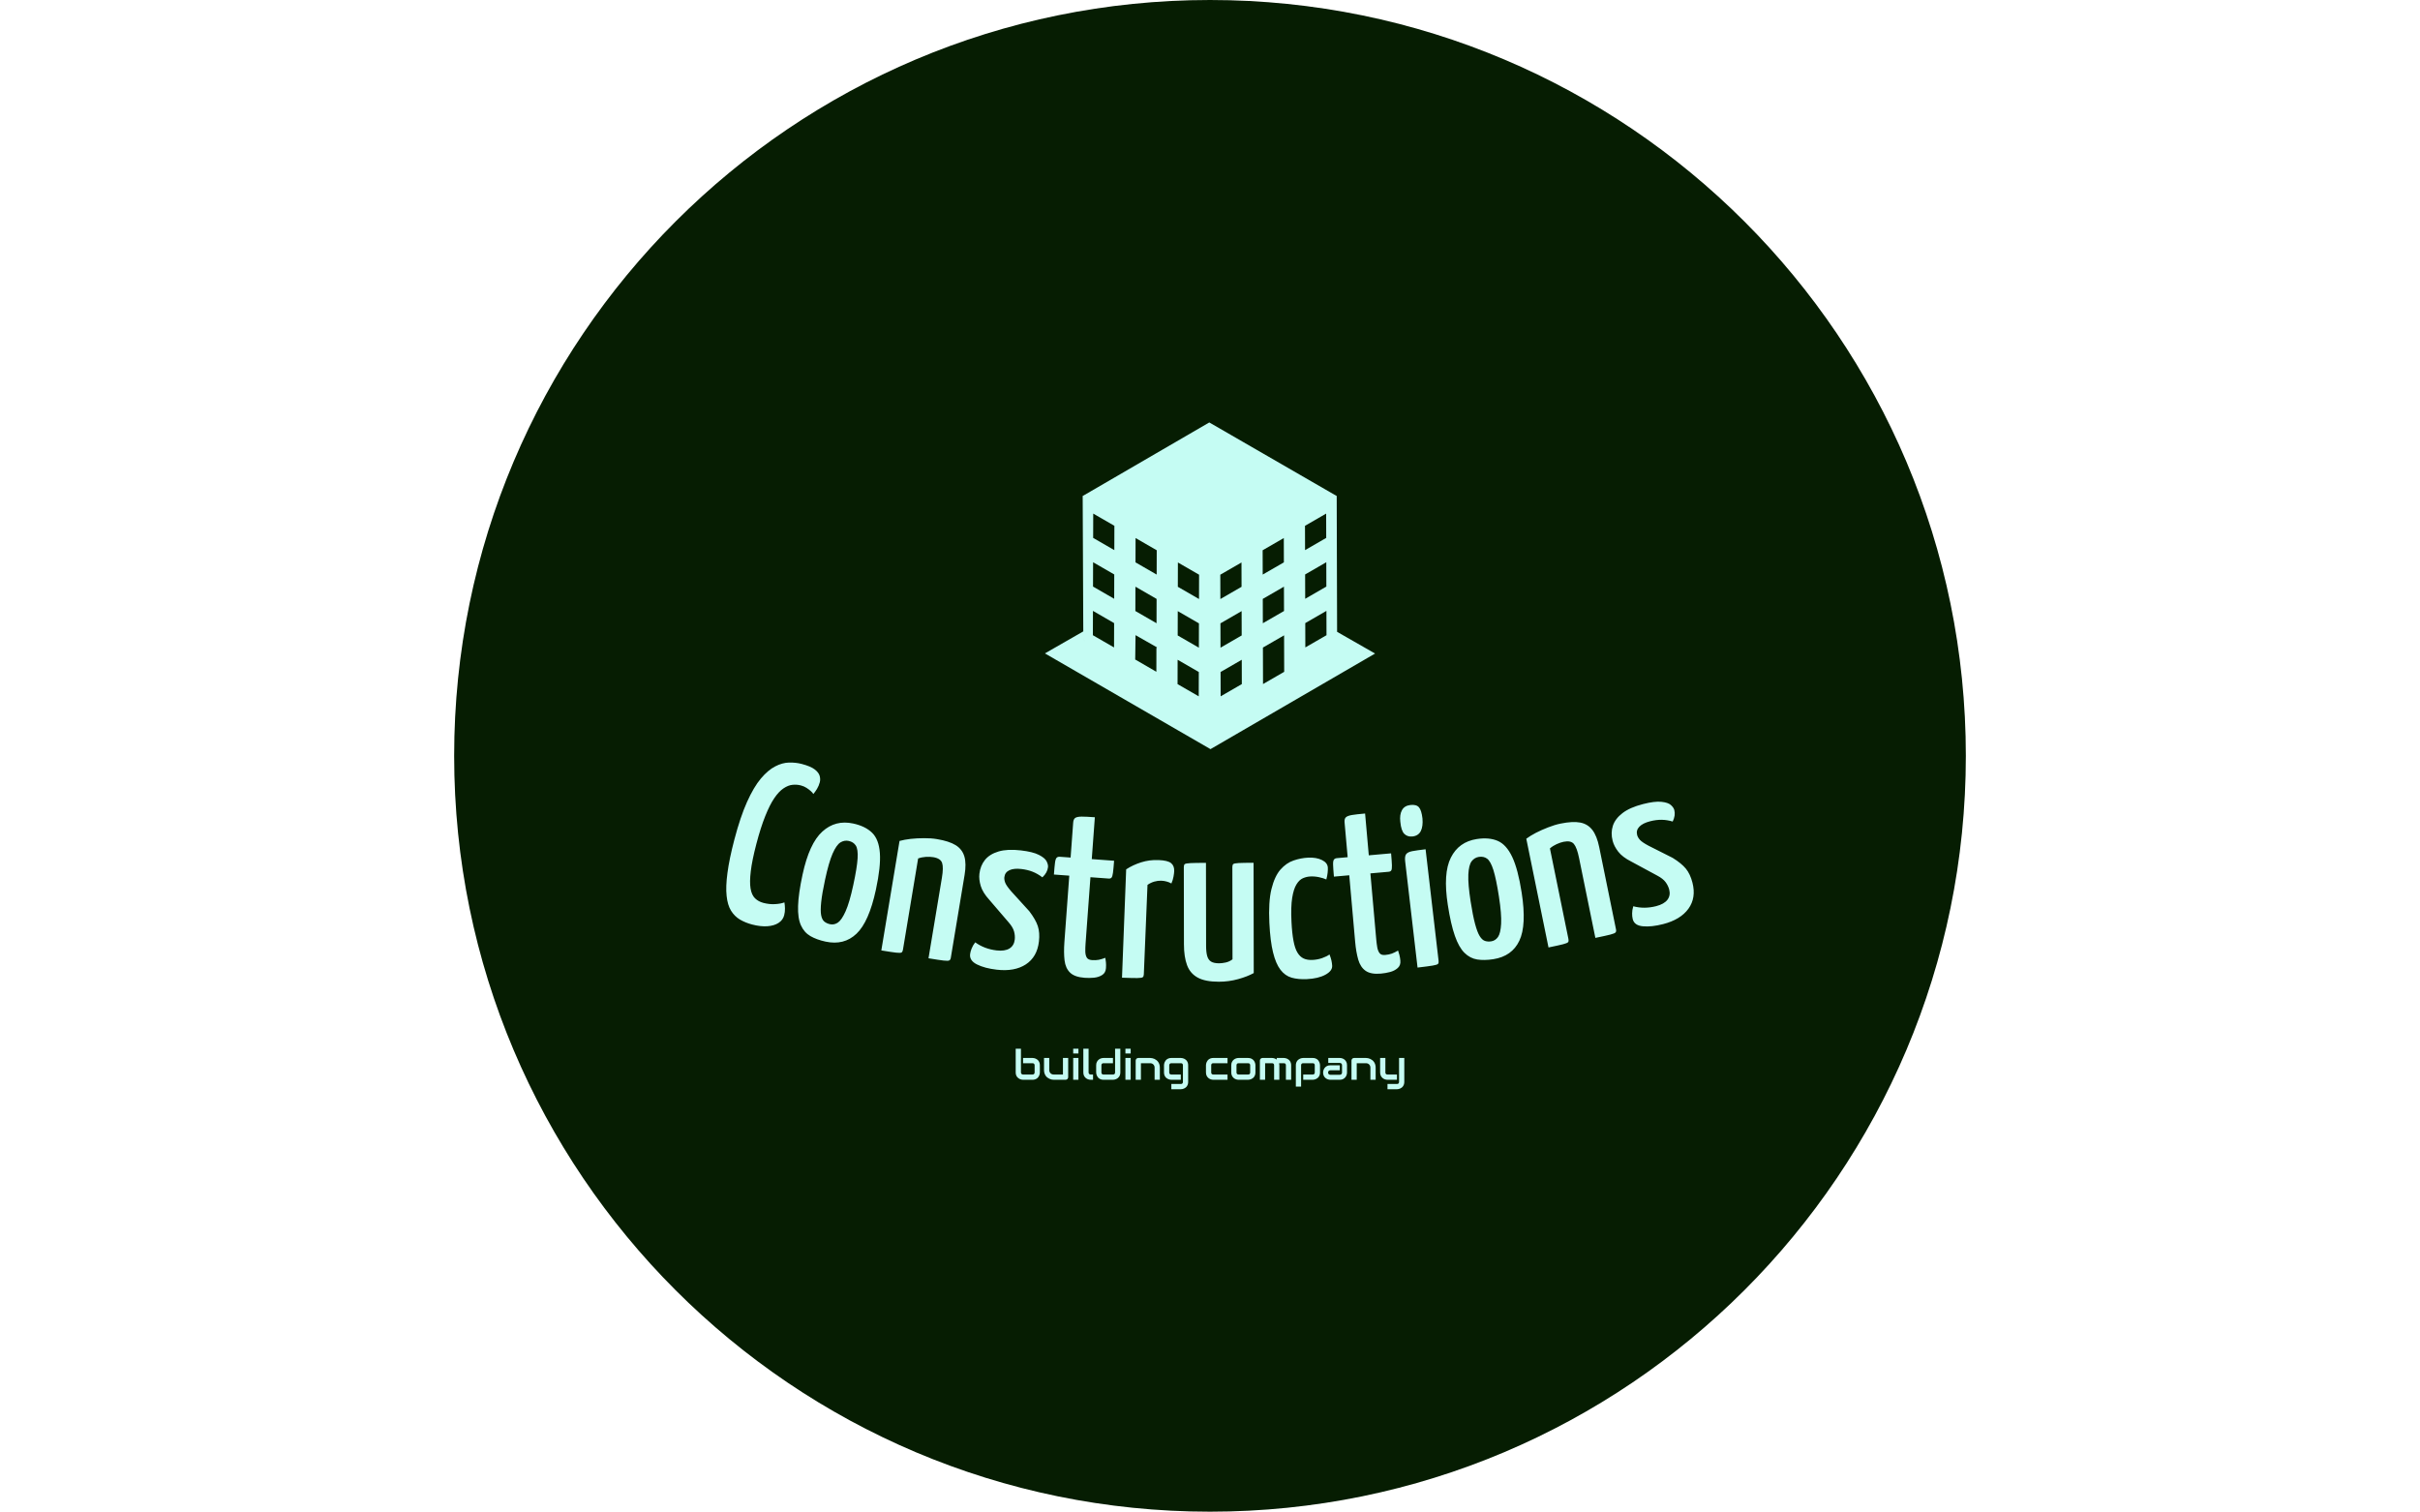
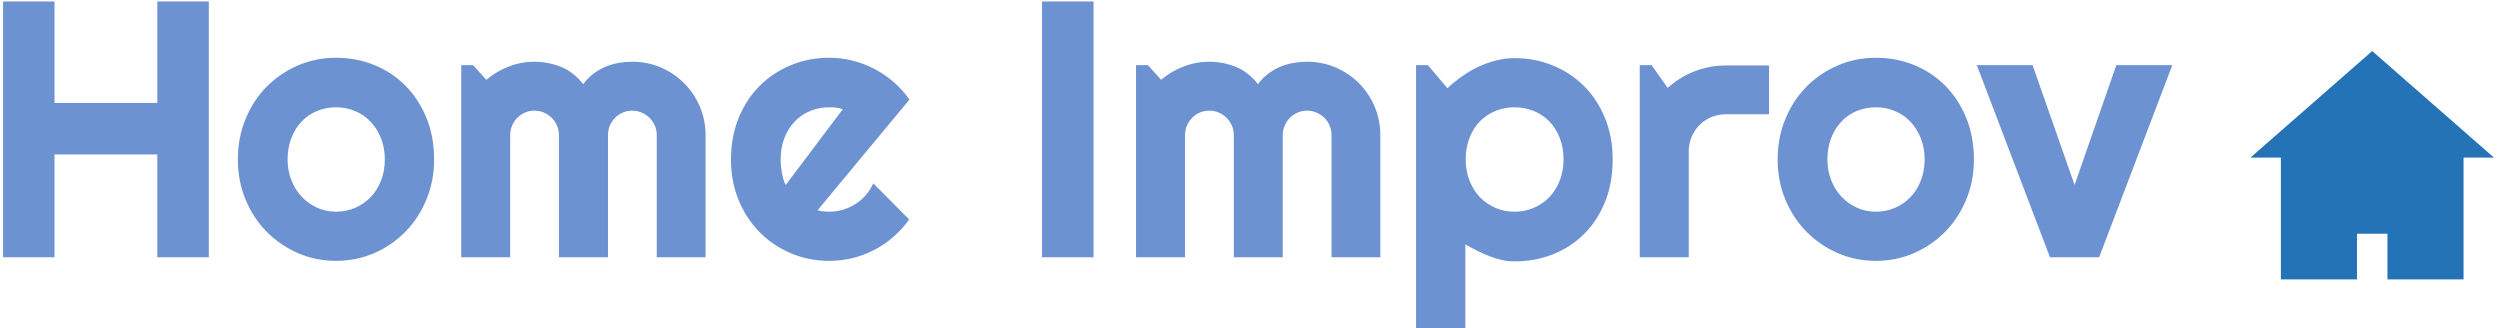
- <svg xmlns="http://www.w3.org/2000/svg" version="1.1" width="1500" height="937" viewBox="0 0 1500 937">
-   <g transform="matrix(1,0,0,1,0,0)">
-     <svg viewBox="0 0 512 320" data-background-color="#94f9b6" preserveAspectRatio="xMidYMid meet" height="937" width="1500">
-       <g id="tight-bounds" transform="matrix(1,0,0,1,0,0)">
-         <svg viewBox="0 0 512 320" height="320" width="512">
+ <svg xmlns="http://www.w3.org/2000/svg" version="1.1" width="2000" height="262" viewBox="0 0 2000 262">
+   <g transform="matrix(1,0,0,1,-1.212121,1.179347)">
+     <svg viewBox="0 0 396 52" data-background-color="#fefee2" preserveAspectRatio="xMidYMid meet" height="262" width="2000">
+       <g id="tight-bounds" transform="matrix(1,0,0,1,0.24,-0.234069)">
+         <svg viewBox="0 0 395.52 52.468" height="52.468" width="395.52">
          <g>
-             <svg />
-           </g>
-           <g>
-             <svg viewBox="0 0 512 320" height="320" width="512">
+             <svg viewBox="0 0 454.147 60.245" height="52.468" width="395.52">
              <g>
-                 <path transform="translate(256,160) scale(160,160)" d="M-1 0c0-0.552 0.448-1 1-1 0.552 0 1 0.448 1 1 0 0.552-0.448 1-1 1-0.552 0-1-0.448-1-1z" fill="#061d02" fill-rule="nonzero" stroke="none" stroke-width="1" stroke-linecap="butt" stroke-linejoin="miter" stroke-miterlimit="10" stroke-dasharray="" stroke-dashoffset="0" font-family="none" font-weight="none" font-size="none" text-anchor="none" style="mix-blend-mode: normal" data-fill-palette-color="tertiary" />
-               </g>
-               <g transform="matrix(1,0,0,1,153.6,89.42599)">
-                 <svg viewBox="0 0 204.8 141.148" height="141.148" width="204.8">
-                   <g>
-                     <svg viewBox="0 0 204.8 141.148" height="141.148" width="204.8">
-                       <g transform="matrix(1,0,0,1,0,71.99254)">
-                         <svg viewBox="0 0 204.8 69.155" height="69.155" width="204.8">
-                           <g id="textblocktransform">
-                             <svg viewBox="0 0 204.8 69.155" height="69.155" width="204.8" id="textblock">
-                               <g>
-                                 <svg viewBox="0 0 204.8 46.399" height="46.399" width="204.8">
-                                   <g transform="matrix(1,0,0,1,0,0)">
-                                     <svg width="204.8" viewBox="0.493 -19.752 207.901 47.102" height="46.399" data-palette-color="#c5fcf3">
-                                       <path d="M6.048 15.055v0c-0.967-0.254-1.842-0.611-2.625-1.071-0.774-0.465-1.41-1.101-1.908-1.907-0.494-0.798-0.809-1.856-0.946-3.174-0.145-1.313-0.085-2.962 0.181-4.946 0.261-1.992 0.755-4.375 1.483-7.148v0c0.858-3.269 1.765-5.967 2.723-8.094 0.959-2.133 1.951-3.81 2.974-5.03 1.028-1.212 2.052-2.081 3.072-2.605 1.022-0.531 2.018-0.808 2.988-0.829 0.97-0.021 1.875 0.078 2.713 0.298v0c1.296 0.34 2.23 0.733 2.802 1.18 0.574 0.44 0.927 0.905 1.061 1.395 0.129 0.482 0.138 0.932 0.028 1.351v0c-0.135 0.516-0.337 0.997-0.606 1.443-0.275 0.445-0.537 0.81-0.784 1.097v0c-0.117-0.21-0.302-0.424-0.556-0.642-0.251-0.224-0.553-0.452-0.906-0.682-0.353-0.23-0.755-0.405-1.207-0.523v0c-0.587-0.154-1.189-0.198-1.805-0.133-0.622 0.057-1.267 0.312-1.937 0.764-0.668 0.445-1.327 1.144-1.977 2.097-0.65 0.953-1.296 2.234-1.939 3.843-0.649 1.608-1.287 3.605-1.913 5.991v0c-0.619 2.36-1.019 4.319-1.201 5.878-0.188 1.557-0.203 2.797-0.045 3.72 0.157 0.924 0.474 1.62 0.95 2.09 0.483 0.471 1.079 0.8 1.789 0.986v0c0.877 0.23 1.718 0.32 2.524 0.269 0.804-0.044 1.474-0.168 2.01-0.372v0c0.068 0.397 0.108 0.838 0.118 1.323 0.011 0.485-0.048 0.97-0.174 1.454v0c-0.179 0.684-0.58 1.226-1.203 1.628-0.624 0.408-1.428 0.649-2.412 0.721-0.989 0.065-2.08-0.06-3.272-0.372zM21.834 18.731v0c-1.271-0.274-2.356-0.668-3.254-1.182-0.897-0.521-1.577-1.291-2.039-2.312-0.467-1.028-0.673-2.416-0.617-4.163 0.049-1.749 0.37-3.995 0.961-6.739v0c0.963-4.471 2.381-7.555 4.254-9.251 1.868-1.705 4.076-2.283 6.623-1.734v0c1.734 0.373 3.088 1.034 4.065 1.98 0.969 0.945 1.527 2.392 1.673 4.34 0.148 1.941-0.137 4.577-0.854 7.907v0c-0.993 4.608-2.381 7.759-4.165 9.455-1.785 1.702-4.001 2.268-6.647 1.699zM22.794 14.989v0c0.587 0.126 1.151 0.009 1.692-0.352 0.535-0.362 1.083-1.165 1.644-2.408 0.562-1.25 1.115-3.132 1.656-5.647v0c0.542-2.516 0.852-4.43 0.931-5.743 0.078-1.313-0.051-2.231-0.389-2.754-0.332-0.515-0.841-0.846-1.525-0.993v0c-0.619-0.133-1.216-0.023-1.79 0.33-0.569 0.362-1.127 1.165-1.675 2.411-0.541 1.247-1.08 3.112-1.615 5.596v0c-0.423 1.962-0.699 3.559-0.828 4.793-0.131 1.24-0.136 2.18-0.014 2.82 0.121 0.64 0.347 1.098 0.676 1.373 0.336 0.277 0.748 0.468 1.237 0.574zM33.813 20.624v0l3.914-23.527c0.681-0.191 1.476-0.339 2.385-0.444 0.915-0.098 1.873-0.148 2.874-0.151 1.002-0.009 1.93 0.058 2.785 0.2v0c1.749 0.291 3.093 0.727 4.03 1.309 0.931 0.581 1.55 1.387 1.858 2.418 0.302 1.03 0.318 2.354 0.049 3.972v0l-2.961 17.795c-0.049 0.296-0.159 0.487-0.328 0.574-0.164 0.094-0.572 0.104-1.222 0.03-0.65-0.074-1.731-0.237-3.244-0.489v0l2.879-17.302c0.246-1.48 0.261-2.542 0.043-3.186-0.216-0.651-0.85-1.064-1.902-1.239v0c-0.46-0.077-0.991-0.097-1.591-0.062-0.594 0.036-1.147 0.15-1.659 0.342v0l-3.264 19.62c-0.049 0.296-0.149 0.489-0.299 0.579-0.151 0.096-0.542 0.109-1.172 0.038-0.63-0.071-1.688-0.23-3.175-0.477zM58.617 24.763v0c-1.728-0.2-3.141-0.575-4.239-1.125-1.098-0.543-1.594-1.278-1.486-2.205v0c0.043-0.371 0.15-0.771 0.32-1.202 0.165-0.437 0.425-0.887 0.78-1.349v0c0.656 0.479 1.37 0.863 2.142 1.154 0.772 0.291 1.588 0.486 2.449 0.585v0c1.166 0.135 2.084-0.001 2.755-0.406 0.665-0.413 1.048-1.05 1.147-1.911v0c0.066-0.57 0.016-1.156-0.149-1.758-0.164-0.61-0.558-1.269-1.181-1.979v0l-4.133-4.817c-0.952-1.05-1.568-2.047-1.849-2.992-0.281-0.938-0.375-1.805-0.283-2.6v0c0.135-1.166 0.535-2.163 1.202-2.992 0.673-0.828 1.645-1.43 2.917-1.807 1.265-0.377 2.861-0.454 4.788-0.231v0c1.728 0.2 3.02 0.521 3.875 0.962 0.856 0.435 1.407 0.891 1.654 1.369 0.246 0.485 0.348 0.909 0.306 1.273v0c-0.092 0.795-0.495 1.523-1.21 2.186v0c-0.678-0.521-1.38-0.925-2.105-1.21-0.725-0.285-1.535-0.48-2.429-0.583v0c-1.06-0.123-1.908-0.036-2.546 0.259-0.646 0.301-1.009 0.799-1.089 1.495v0c-0.042 0.364 0.022 0.768 0.192 1.21 0.171 0.436 0.597 1.046 1.278 1.829v0l3.894 4.286c0.903 1.185 1.512 2.249 1.825 3.191 0.307 0.942 0.388 2.045 0.241 3.309v0c-0.257 2.219-1.195 3.858-2.814 4.92-1.619 1.054-3.703 1.434-6.252 1.139zM77.513 26.507v0c-1.436-0.106-2.482-0.476-3.137-1.113-0.656-0.63-1.052-1.511-1.189-2.644-0.131-1.133-0.142-2.43-0.035-3.893v0l1.051-14.301-3.301-0.243c0.086-1.164 0.165-2.02 0.239-2.569 0.073-0.543 0.193-0.892 0.358-1.047 0.158-0.155 0.387-0.222 0.686-0.2v0l2.304 0.169 0.551-7.5c0.037-0.499 0.185-0.839 0.446-1.02 0.267-0.181 0.729-0.274 1.384-0.279 0.648 0.001 1.591 0.047 2.828 0.138v0l-0.661 8.995 4.797 0.353c-0.086 1.164-0.165 2.02-0.239 2.569-0.073 0.543-0.176 0.893-0.308 1.05-0.125 0.158-0.337 0.226-0.637 0.204v0l-3.899-0.286-1.047 14.251c-0.044 0.598-0.062 1.165-0.055 1.701 0.014 0.536 0.116 0.971 0.305 1.306 0.196 0.329 0.561 0.512 1.093 0.551v0c0.565 0.042 1.061 0.021 1.488-0.061 0.428-0.089 0.899-0.231 1.415-0.427v0c0.047 0.271 0.09 0.592 0.13 0.962 0.04 0.371 0.042 0.792 0.007 1.264v0c-0.049 0.665-0.319 1.153-0.809 1.464-0.491 0.318-1.077 0.512-1.758 0.583-0.673 0.064-1.342 0.072-2.007 0.023zM85.533 26.482v0l0.896-23.283c0.965-0.63 2.038-1.133 3.22-1.508 1.189-0.375 2.432-0.537 3.731-0.487v0c1.332 0.051 2.235 0.273 2.707 0.665 0.472 0.385 0.694 0.961 0.664 1.727v0c-0.01 0.266-0.058 0.648-0.144 1.145-0.086 0.497-0.238 0.995-0.458 1.494v0c-0.333-0.186-0.681-0.326-1.044-0.421-0.363-0.101-0.744-0.159-1.145-0.174v0c-0.466-0.018-0.962 0.046-1.488 0.193-0.52 0.153-1.006 0.388-1.458 0.704v0l-0.79 19.224c-0.012 0.3-0.086 0.504-0.223 0.612-0.138 0.115-0.531 0.176-1.178 0.185-0.654 0.008-1.751-0.017-3.29-0.076zM106.376 27.35v0c-1.973 0.003-3.5-0.294-4.581-0.893-1.088-0.598-1.849-1.49-2.285-2.676-0.442-1.186-0.664-2.682-0.667-4.489v0l-0.026-16.58c0-0.3 0.066-0.51 0.199-0.631 0.14-0.114 0.543-0.188 1.21-0.222 0.667-0.034 1.783-0.053 3.35-0.055v0l0.028 17.83c0.001 0.907 0.079 1.633 0.233 2.18 0.154 0.553 0.432 0.956 0.832 1.208 0.4 0.246 0.984 0.368 1.751 0.368v0c0.4-0.001 0.867-0.058 1.4-0.173 0.54-0.121 1.026-0.348 1.459-0.682v0l-0.032-19.84c0-0.3 0.066-0.51 0.199-0.63 0.133-0.114 0.516-0.187 1.15-0.222 0.633-0.034 1.703-0.053 3.21-0.055v0l0.037 23.7c-0.906 0.501-2.025 0.937-3.358 1.305-1.333 0.369-2.702 0.554-4.109 0.557zM125.269 26.79v0c-1.232 0.06-2.325-0.043-3.279-0.31-0.948-0.274-1.753-0.845-2.416-1.714-0.664-0.875-1.191-2.114-1.583-3.717-0.399-1.602-0.663-3.722-0.792-6.359v0c-0.147-3.003 0.002-5.417 0.447-7.24 0.451-1.831 1.094-3.227 1.928-4.19 0.841-0.956 1.78-1.609 2.818-1.959 1.037-0.358 2.072-0.562 3.103-0.613v0c1.205-0.059 2.208 0.112 3.009 0.514 0.807 0.394 1.227 0.941 1.262 1.64v0c0.015 0.3-0.001 0.667-0.046 1.104-0.045 0.436-0.139 0.911-0.281 1.425v0c-0.41-0.187-0.928-0.348-1.556-0.484-0.621-0.137-1.251-0.189-1.89-0.158v0c-0.533 0.026-1.061 0.152-1.583 0.378-0.523 0.226-0.985 0.669-1.387 1.329-0.409 0.654-0.715 1.62-0.92 2.898-0.204 1.285-0.254 2.993-0.15 5.124v0c0.08 1.638 0.224 3.003 0.431 4.093 0.201 1.098 0.486 1.945 0.855 2.542 0.363 0.603 0.808 1.025 1.333 1.266 0.532 0.241 1.165 0.344 1.898 0.308v0c0.732-0.036 1.43-0.17 2.092-0.403 0.656-0.232 1.177-0.491 1.564-0.777v0c0.191 0.491 0.329 0.928 0.415 1.311 0.085 0.376 0.137 0.751 0.155 1.124v0c0.036 0.732-0.45 1.374-1.458 1.924-1.014 0.55-2.337 0.865-3.968 0.944zM141.17 25.605v0c-1.434 0.127-2.526-0.071-3.275-0.593-0.748-0.516-1.282-1.322-1.6-2.419-0.311-1.097-0.532-2.376-0.661-3.836v0l-1.265-14.284-3.297 0.292c-0.103-1.162-0.162-2.02-0.178-2.575-0.015-0.547 0.046-0.911 0.185-1.09 0.131-0.179 0.346-0.282 0.645-0.308v0l2.301-0.204-0.664-7.491c-0.044-0.498 0.048-0.858 0.276-1.078 0.235-0.222 0.675-0.388 1.321-0.499 0.64-0.104 1.578-0.21 2.813-0.319v0l0.796 8.985 4.791-0.425c0.103 1.162 0.162 2.02 0.178 2.575 0.015 0.547-0.03 0.91-0.135 1.086-0.098 0.176-0.297 0.277-0.595 0.303v0l-3.895 0.345 1.261 14.235c0.053 0.598 0.126 1.16 0.22 1.687 0.1 0.527 0.271 0.94 0.511 1.24 0.247 0.293 0.636 0.416 1.167 0.368v0c0.564-0.05 1.051-0.15 1.459-0.3 0.408-0.157 0.85-0.373 1.328-0.65v0c0.09 0.26 0.184 0.569 0.283 0.929 0.099 0.359 0.169 0.775 0.211 1.246v0c0.059 0.664-0.129 1.189-0.563 1.576-0.434 0.393-0.981 0.679-1.641 0.858-0.654 0.172-1.313 0.287-1.977 0.346zM149.043 24.308v0l-2.663-22.845c-0.081-0.695-0.012-1.2 0.206-1.514 0.219-0.307 0.657-0.526 1.313-0.656 0.657-0.124 1.614-0.259 2.872-0.406v0l2.796 23.988c0.035 0.298-0.008 0.511-0.127 0.639-0.119 0.135-0.497 0.256-1.135 0.364-0.645 0.109-1.732 0.252-3.262 0.43zM147.984-3.869v0c-0.728 0.085-1.32-0.098-1.776-0.548-0.462-0.45-0.752-1.325-0.87-2.627v0c-0.116-0.993 0-1.812 0.348-2.456 0.347-0.651 0.951-1.027 1.812-1.128v0c0.861-0.1 1.478 0.066 1.85 0.499 0.365 0.427 0.615 1.22 0.751 2.38v0c0.099 1.136-0.02 2.043-0.358 2.719-0.344 0.678-0.93 1.065-1.757 1.161zM165.322 22.508v0c-1.285 0.2-2.438 0.22-3.462 0.062-1.024-0.165-1.935-0.641-2.731-1.428-0.805-0.793-1.494-2.015-2.068-3.666-0.58-1.651-1.086-3.862-1.516-6.636v0c-0.702-4.519-0.483-7.906 0.658-10.161 1.133-2.261 2.988-3.591 5.564-3.991v0c1.752-0.272 3.254-0.141 4.503 0.393 1.244 0.535 2.283 1.686 3.117 3.453 0.833 1.76 1.511 4.323 2.034 7.689v0c0.723 4.657 0.556 8.097-0.502 10.319-1.057 2.229-2.923 3.551-5.597 3.966zM164.877 18.671v0c0.593-0.092 1.077-0.403 1.454-0.935 0.37-0.53 0.594-1.475 0.673-2.836 0.078-1.368-0.081-3.324-0.476-5.867v0c-0.395-2.543-0.791-4.441-1.188-5.695-0.397-1.254-0.847-2.064-1.35-2.432-0.495-0.362-1.088-0.489-1.779-0.381v0c-0.626 0.097-1.143 0.414-1.553 0.95-0.402 0.541-0.635 1.492-0.701 2.851-0.059 1.358 0.107 3.293 0.497 5.802v0c0.308 1.983 0.623 3.573 0.943 4.772 0.322 1.205 0.654 2.084 0.997 2.638 0.342 0.554 0.717 0.901 1.123 1.04 0.413 0.138 0.866 0.169 1.36 0.093zM177.184 19.985v0l-4.772-23.367c0.567-0.422 1.256-0.845 2.068-1.27 0.819-0.419 1.696-0.809 2.629-1.169 0.932-0.367 1.823-0.638 2.672-0.811v0c1.737-0.355 3.148-0.428 4.231-0.221 1.077 0.209 1.944 0.739 2.601 1.591 0.651 0.854 1.14 2.084 1.468 3.691v0l3.61 17.676c0.06 0.294 0.026 0.512-0.102 0.653-0.12 0.147-0.496 0.302-1.129 0.466-0.633 0.163-1.701 0.398-3.204 0.705v0l-3.509-17.186c-0.3-1.47-0.667-2.466-1.101-2.99-0.435-0.53-1.175-0.689-2.22-0.475v0c-0.457 0.093-0.96 0.264-1.508 0.512-0.542 0.247-1.017 0.551-1.426 0.913v0l3.979 19.488c0.06 0.294 0.036 0.51-0.071 0.648-0.107 0.144-0.467 0.296-1.081 0.455-0.614 0.159-1.659 0.39-3.135 0.691zM201.825 14.966v0c-1.685 0.432-3.139 0.588-4.361 0.468-1.22-0.114-1.946-0.623-2.177-1.526v0c-0.093-0.362-0.137-0.774-0.132-1.237-0.003-0.467 0.079-0.98 0.246-1.539v0c0.784 0.212 1.588 0.315 2.412 0.31 0.825-0.005 1.657-0.115 2.496-0.33v0c1.137-0.292 1.945-0.747 2.427-1.366 0.473-0.624 0.602-1.355 0.387-2.195v0c-0.142-0.555-0.399-1.085-0.769-1.589-0.372-0.51-0.975-0.985-1.811-1.425v0l-5.585-3.016c-1.265-0.639-2.198-1.35-2.797-2.132-0.598-0.776-0.997-1.551-1.196-2.326v0c-0.292-1.137-0.275-2.211 0.051-3.224 0.332-1.014 1.024-1.925 2.076-2.731 1.046-0.805 2.509-1.449 4.388-1.931v0c1.685-0.432 3.006-0.596 3.963-0.49 0.955 0.099 1.633 0.328 2.034 0.686 0.403 0.365 0.65 0.724 0.742 1.079v0c0.199 0.775 0.083 1.599-0.347 2.474v0c-0.82-0.244-1.619-0.369-2.398-0.376-0.779-0.007-1.605 0.102-2.477 0.326v0c-1.033 0.265-1.795 0.65-2.285 1.154-0.495 0.512-0.655 1.108-0.481 1.786v0c0.091 0.355 0.295 0.709 0.613 1.061 0.316 0.346 0.932 0.762 1.848 1.249v0l5.17 2.607c1.268 0.783 2.217 1.558 2.847 2.326 0.624 0.769 1.094 1.77 1.411 3.004v0c0.555 2.163 0.266 4.03-0.866 5.6-1.134 1.564-2.943 2.665-5.429 3.303z" opacity="1" transform="matrix(1,0,0,1,0,0)" fill="#c5fcf3" class="wordmark-text-0" data-fill-palette-color="quaternary" id="text-0" />
-                                     </svg>
-                                   </g>
-                                 </svg>
-                               </g>
-                               <g transform="matrix(1,0,0,1,61.26592,60.58447)">
-                                 <svg viewBox="0 0 82.268 8.571" height="8.571" width="82.268">
-                                   <g transform="matrix(1,0,0,1,0,0)">
-                                     <svg width="82.268" viewBox="2.83 -37.55 470.28 49" height="8.571" data-palette-color="#c5fcf3">
-                                       <path d="M32.08-17.5L32.08-8.91Q32.08-8.01 31.87-7.01 31.67-6.01 31.23-5.02 30.79-4.03 30.09-3.13 29.39-2.22 28.41-1.53 27.42-0.83 26.12-0.42 24.83 0 23.19 0L23.19 0 11.74 0Q10.84 0 9.84-0.21 8.84-0.42 7.85-0.85 6.86-1.29 5.96-1.99 5.05-2.69 4.36-3.67 3.66-4.66 3.25-5.97 2.83-7.28 2.83-8.91L2.83-8.91 2.83-37.55 9.18-37.55 9.18-8.91Q9.18-7.74 9.91-7.04 10.64-6.35 11.74-6.35L11.74-6.35 23.19-6.35Q24.39-6.35 25.06-7.06 25.73-7.76 25.73-8.91L25.73-8.91 25.73-17.5Q25.73-18.7 25.02-19.37 24.32-20.04 23.19-20.04L23.19-20.04 11.74-20.04 11.74-26.39 23.19-26.39Q24.1-26.39 25.1-26.18 26.1-25.98 27.09-25.54 28.08-25.1 28.98-24.4 29.88-23.71 30.57-22.72 31.25-21.73 31.67-20.43 32.08-19.14 32.08-17.5L32.08-17.5ZM66.35-26.39L66.35-3.2Q66.35-2.51 66.11-1.93 65.87-1.34 65.44-0.92 65.01-0.49 64.44-0.24 63.86 0 63.21 0L63.21 0 48.85 0Q47.68 0 46.35-0.27 45.02-0.54 43.72-1.14 42.43-1.73 41.22-2.65 40.01-3.56 39.11-4.87 38.21-6.18 37.66-7.89 37.11-9.59 37.11-11.74L37.11-11.74 37.11-26.39 43.45-26.39 43.45-11.74Q43.45-10.5 43.88-9.51 44.31-8.52 45.04-7.81 45.77-7.1 46.76-6.73 47.75-6.35 48.9-6.35L48.9-6.35 60.01-6.35 60.01-26.39 66.35-26.39ZM78.75-37.55L78.75-31.81 72.41-31.81 72.41-37.55 78.75-37.55ZM78.75-26.39L78.75 0 72.41 0 72.41-26.39 78.75-26.39ZM96.43-6.35L96.43 0 93.6 0Q92.23 0 90.68-0.46 89.13-0.93 87.79-1.99 86.44-3.05 85.56-4.75 84.68-6.45 84.68-8.91L84.68-8.91 84.68-37.55 91.03-37.55 91.03-8.91Q91.03-7.74 91.76-7.04 92.5-6.35 93.6-6.35L93.6-6.35 96.43-6.35ZM129.46-37.55L129.46-8.91Q129.46-7.28 129.04-5.97 128.63-4.66 127.94-3.67 127.26-2.69 126.36-1.99 125.45-1.29 124.47-0.85 123.48-0.42 122.46-0.21 121.45 0 120.55 0L120.55 0 109.1 0Q107.46 0 106.17-0.42 104.87-0.83 103.88-1.53 102.9-2.22 102.2-3.13 101.5-4.03 101.06-5.02 100.62-6.01 100.42-7.02 100.21-8.03 100.21-8.91L100.21-8.91 100.21-17.5Q100.21-19.95 101.1-21.64 101.99-23.34 103.32-24.4 104.65-25.46 106.22-25.93 107.78-26.39 109.1-26.39L109.1-26.39 120.55-26.39 120.55-20.04 109.15-20.04Q107.88-20.04 107.22-19.4 106.56-18.75 106.56-17.5L106.56-17.5 106.56-8.96Q106.56-7.67 107.2-7.01 107.85-6.35 109.1-6.35L109.1-6.35 120.55-6.35Q121.84-6.35 122.48-7.01 123.11-7.67 123.11-8.91L123.11-8.91 123.11-37.55 129.46-37.55ZM141.96-37.55L141.96-31.81 135.61-31.81 135.61-37.55 141.96-37.55ZM141.96-26.39L141.96 0 135.61 0 135.61-26.39 141.96-26.39ZM177.28-14.65L177.28 0 170.93 0 170.93-14.65Q170.93-15.89 170.51-16.88 170.08-17.87 169.35-18.58 168.61-19.29 167.62-19.67 166.64-20.04 165.49-20.04L165.49-20.04 154.38-20.04 154.38 0 148.03 0 148.03-23.24Q148.03-23.9 148.28-24.48 148.52-25.05 148.96-25.48 149.4-25.9 149.99-26.15 150.57-26.39 151.23-26.39L151.23-26.39 165.54-26.39Q166.73-26.39 168.06-26.12 169.39-25.85 170.7-25.26 172.01-24.66 173.19-23.74 174.37-22.83 175.29-21.52 176.21-20.21 176.74-18.51 177.28-16.8 177.28-14.65L177.28-14.65ZM211.55-17.5L211.55 2.54Q211.55 4.17 211.14 5.48 210.72 6.79 210.04 7.78 209.36 8.76 208.45 9.46 207.55 10.16 206.56 10.6 205.57 11.04 204.56 11.24 203.55 11.45 202.64 11.45L202.64 11.45 191.19 11.45 191.19 5.1 202.64 5.1Q203.94 5.1 204.57 4.44 205.21 3.78 205.21 2.54L205.21 2.54 205.21-17.5Q205.21-18.75 204.57-19.4 203.94-20.04 202.64-20.04L202.64-20.04 191.19-20.04Q190.02-20.04 189.34-19.32 188.65-18.6 188.65-17.5L188.65-17.5 188.65-8.91Q188.65-7.67 189.31-7.01 189.97-6.35 191.24-6.35L191.24-6.35 202.64-6.35 202.64 0 191.19 0Q190.29 0 189.29-0.21 188.29-0.42 187.3-0.85 186.31-1.29 185.41-1.99 184.5-2.69 183.82-3.67 183.14-4.66 182.72-5.97 182.31-7.28 182.31-8.91L182.31-8.91 182.31-17.5Q182.31-18.41 182.51-19.41 182.72-20.41 183.16-21.4 183.6-22.39 184.3-23.29 184.99-24.19 185.98-24.88 186.97-25.56 188.26-25.98 189.56-26.39 191.19-26.39L191.19-26.39 202.64-26.39Q203.55-26.39 204.56-26.18 205.57-25.98 206.56-25.54 207.55-25.1 208.45-24.4 209.36-23.71 210.04-22.72 210.72-21.73 211.14-20.43 211.55-19.14 211.55-17.5L211.55-17.5ZM259.18-6.35L259.18 0 241.97 0Q240.65 0 239.09-0.46 237.53-0.93 236.2-1.99 234.87-3.05 233.97-4.75 233.08-6.45 233.08-8.91L233.08-8.91 233.08-17.5Q233.08-18.41 233.29-19.41 233.5-20.41 233.94-21.4 234.38-22.39 235.07-23.29 235.77-24.19 236.76-24.88 237.75-25.56 239.04-25.98 240.33-26.39 241.97-26.39L241.97-26.39 259.18-26.39 259.18-20.04 241.97-20.04Q240.72-20.04 240.08-19.41 239.43-18.77 239.43-17.46L239.43-17.46 239.43-8.91Q239.43-7.67 240.09-7.01 240.75-6.35 242.02-6.35L242.02-6.35 259.18-6.35ZM292.94-17.5L292.94-8.91Q292.94-7.28 292.53-5.97 292.11-4.66 291.43-3.67 290.75-2.69 289.84-1.99 288.94-1.29 287.95-0.85 286.96-0.42 285.95-0.21 284.94 0 284.03 0L284.03 0 272.58 0Q271.26 0 269.7-0.46 268.14-0.93 266.81-1.99 265.48-3.05 264.59-4.75 263.7-6.45 263.7-8.91L263.7-8.91 263.7-17.5Q263.7-19.95 264.59-21.64 265.48-23.34 266.81-24.4 268.14-25.46 269.7-25.93 271.26-26.39 272.58-26.39L272.58-26.39 284.03-26.39Q286.47-26.39 288.18-25.51 289.89-24.63 290.94-23.3 291.99-21.97 292.47-20.41 292.94-18.85 292.94-17.5L292.94-17.5ZM286.6-8.91L286.6-17.46Q286.6-18.77 285.94-19.41 285.28-20.04 284.03-20.04L284.03-20.04 272.63-20.04Q271.36-20.04 270.7-19.4 270.04-18.75 270.04-17.5L270.04-17.5 270.04-8.91Q270.04-7.67 270.7-7.01 271.36-6.35 272.63-6.35L272.63-6.35 284.03-6.35Q285.33-6.35 285.96-7.01 286.6-7.67 286.6-8.91L286.6-8.91ZM321.9-17.5L321.9 0 315.55 0 315.55-17.5Q315.55-18.75 314.89-19.4 314.23-20.04 312.94-20.04L312.94-20.04 304.68-20.04 304.68 0 298.34 0 298.34-23.24Q298.34-23.9 298.58-24.48 298.83-25.05 299.26-25.48 299.7-25.9 300.29-26.15 300.88-26.39 301.54-26.39L301.54-26.39 312.99-26.39Q314.3-26.39 315.82-25.93 317.33-25.46 318.7-24.44L318.7-24.44 318.7-26.39 327.29-26.39Q328.2-26.39 329.2-26.18 330.2-25.98 331.19-25.54 332.17-25.1 333.08-24.4 333.98-23.71 334.66-22.72 335.35-21.73 335.76-20.43 336.18-19.14 336.18-17.5L336.18-17.5 336.18 0 329.83 0 329.83-17.5Q329.83-18.75 329.21-19.4 328.59-20.04 327.29-20.04L327.29-20.04 321.58-20.04Q321.9-18.87 321.9-17.5L321.9-17.5ZM371.11-17.5L371.11-8.91Q371.11-7.28 370.7-5.97 370.28-4.66 369.6-3.67 368.92-2.69 368.01-1.99 367.11-1.29 366.12-0.85 365.13-0.42 364.13-0.21 363.13 0 362.23 0L362.23 0 350.78 0 350.78-6.35 362.23-6.35Q363.5-6.35 364.13-7.01 364.76-7.67 364.76-8.91L364.76-8.91 364.76-17.46Q364.76-18.77 364.12-19.41 363.47-20.04 362.23-20.04L362.23-20.04 350.82-20.04Q349.53-20.04 348.87-19.4 348.21-18.75 348.21-17.5L348.21-17.5 348.21 8.25 341.86 8.25 341.86-17.5Q341.86-19.14 342.28-20.43 342.69-21.73 343.39-22.72 344.09-23.71 344.99-24.4 345.89-25.1 346.88-25.54 347.87-25.98 348.88-26.18 349.9-26.39 350.78-26.39L350.78-26.39 362.23-26.39Q363.86-26.39 365.16-25.98 366.45-25.56 367.44-24.88 368.43-24.19 369.12-23.29 369.82-22.39 370.26-21.4 370.7-20.41 370.91-19.41 371.11-18.41 371.11-17.5L371.11-17.5ZM403.78-17.65L403.78-8.74Q403.78-7.42 403.31-5.9 402.85-4.37 401.81-3.06 400.77-1.76 399.1-0.88 397.43 0 395.04 0L395.04 0 383.59 0Q382.27 0 380.74-0.46 379.22-0.93 377.91-1.97 376.6-3 375.72-4.68 374.85-6.35 374.85-8.74L374.85-8.74Q374.85-10.06 375.31-11.6 375.77-13.13 376.81-14.44 377.85-15.75 379.52-16.63 381.19-17.5 383.59-17.5L383.59-17.5 395.04-17.5 395.04-11.45 383.59-11.45Q382.29-11.45 381.58-10.66 380.88-9.86 380.88-8.69L380.88-8.69Q380.88-7.45 381.69-6.75 382.51-6.05 383.63-6.05L383.63-6.05 395.04-6.05Q396.33-6.05 397.04-6.84 397.75-7.62 397.75-8.79L397.75-8.79 397.75-17.65Q397.75-18.9 396.98-19.63 396.21-20.36 395.04-20.36L395.04-20.36 381.1-20.36 381.1-26.39 395.04-26.39Q396.35-26.39 397.88-25.93 399.41-25.46 400.71-24.43 402.02-23.39 402.9-21.72 403.78-20.04 403.78-17.65L403.78-17.65ZM438.44-14.65L438.44 0 432.09 0 432.09-14.65Q432.09-15.89 431.67-16.88 431.24-17.87 430.51-18.58 429.77-19.29 428.79-19.67 427.8-20.04 426.65-20.04L426.65-20.04 415.54-20.04 415.54 0 409.19 0 409.19-23.24Q409.19-23.9 409.44-24.48 409.68-25.05 410.12-25.48 410.56-25.9 411.15-26.15 411.73-26.39 412.39-26.39L412.39-26.39 426.7-26.39Q427.89-26.39 429.23-26.12 430.56-25.85 431.86-25.26 433.17-24.66 434.35-23.74 435.54-22.83 436.45-21.52 437.37-20.21 437.9-18.51 438.44-16.8 438.44-14.65L438.44-14.65ZM473.11-26.39L473.11 2.54Q473.11 4.17 472.69 5.48 472.28 6.79 471.59 7.78 470.91 8.76 470.01 9.46 469.1 10.16 468.11 10.6 467.13 11.04 466.12 11.24 465.12 11.45 464.22 11.45L464.22 11.45 452.77 11.45 452.77 5.1 464.22 5.1Q465.49 5.1 466.12 4.44 466.76 3.78 466.76 2.54L466.76 2.54 466.76-26.39 473.11-26.39ZM464.22-6.35L464.22 0 452.77 0Q451.4 0 449.85-0.46 448.3-0.93 446.96-1.99 445.62-3.05 444.74-4.75 443.86-6.45 443.86-8.91L443.86-8.91 443.86-26.39 450.21-26.39 450.21-8.91Q450.21-7.67 450.87-7.01 451.53-6.35 452.82-6.35L452.82-6.35 464.22-6.35Z" opacity="1" transform="matrix(1,0,0,1,0,0)" fill="#c5fcf3" class="slogan-text-1" data-fill-palette-color="quaternary" id="text-1" />
-                                     </svg>
-                                   </g>
-                                 </svg>
-                               </g>
+                 <svg viewBox="0 0 395.52 60.245" height="60.245" width="395.52">
+                   <g id="textblocktransform">
+                     <svg viewBox="0 0 395.52 60.245" height="60.245" width="395.52" id="textblock">
+                       <g>
+                         <svg viewBox="0 0 395.52 60.245" height="60.245" width="395.52">
+                           <g transform="matrix(1,0,0,1,0,0)">
+                             <svg width="395.52" viewBox="3.25 -35.01 295.21 44.97" height="60.245" data-palette-color="#6d92d2">
+                               <path d="M10.25-13.99L10.25 0 3.25 0 3.25-35.01 10.25-35.01 10.25-21 24.24-21 24.24-35.01 31.25-35.01 31.25 0 24.24 0 24.24-13.99 10.25-13.99ZM61.91-13.31L61.91-13.31Q61.91-10.38 60.86-7.85 59.81-5.32 58.01-3.48 56.2-1.64 53.77-0.57 51.34 0.49 48.56 0.49L48.56 0.49Q45.8 0.49 43.37-0.57 40.94-1.64 39.12-3.48 37.3-5.32 36.25-7.85 35.2-10.38 35.2-13.31L35.2-13.31Q35.2-16.28 36.25-18.82 37.3-21.36 39.12-23.21 40.94-25.05 43.37-26.1 45.8-27.15 48.56-27.15L48.56-27.15Q51.34-27.15 53.77-26.16 56.2-25.17 58.01-23.35 59.81-21.53 60.86-18.98 61.91-16.43 61.91-13.31ZM55.2-13.31L55.2-13.31Q55.2-14.92 54.67-16.22 54.15-17.53 53.24-18.47 52.34-19.41 51.13-19.91 49.92-20.41 48.56-20.41L48.56-20.41Q47.19-20.41 45.98-19.91 44.77-19.41 43.88-18.47 42.99-17.53 42.48-16.22 41.97-14.92 41.97-13.31L41.97-13.31Q41.97-11.79 42.48-10.5 42.99-9.2 43.88-8.25 44.77-7.3 45.98-6.75 47.19-6.2 48.56-6.2L48.56-6.2Q49.92-6.2 51.13-6.71 52.34-7.23 53.24-8.15 54.15-9.08 54.67-10.4 55.2-11.72 55.2-13.31ZM98.85-16.6L98.85 0 92.21 0 92.21-16.6Q92.21-17.29 91.95-17.9 91.69-18.51 91.23-18.97 90.77-19.43 90.16-19.69 89.55-19.95 88.86-19.95L88.86-19.95Q88.18-19.95 87.58-19.69 86.98-19.43 86.53-18.97 86.08-18.51 85.82-17.9 85.57-17.29 85.57-16.6L85.57-16.6 85.57 0 78.9 0 78.9-16.6Q78.9-17.29 78.64-17.9 78.39-18.51 77.92-18.97 77.46-19.43 76.85-19.69 76.24-19.95 75.56-19.95L75.56-19.95Q74.87-19.95 74.27-19.69 73.68-19.43 73.22-18.97 72.77-18.51 72.52-17.9 72.26-17.29 72.26-16.6L72.26-16.6 72.26 0 65.6 0 65.6-26.15 67.21-26.15 69.01-24.15Q70.41-25.32 72.08-25.96 73.75-26.61 75.56-26.61L75.56-26.61Q77.39-26.61 79.13-25.93 80.88-25.24 82.2-23.56L82.2-23.56Q82.81-24.39 83.59-24.98 84.37-25.56 85.24-25.93 86.1-26.29 87.03-26.45 87.96-26.61 88.86-26.61L88.86-26.61Q90.94-26.61 92.76-25.83 94.58-25.05 95.93-23.69 97.29-22.34 98.07-20.51 98.85-18.68 98.85-16.6L98.85-16.6ZM126.6-21.46L114.1-6.4Q114.49-6.27 114.89-6.24 115.28-6.2 115.67-6.2L115.67-6.2Q116.64-6.2 117.55-6.47 118.45-6.74 119.24-7.24 120.04-7.74 120.66-8.46 121.28-9.18 121.67-10.06L121.67-10.06 126.56-5.15Q125.63-3.83 124.42-2.78 123.21-1.73 121.81-1 120.4-0.27 118.85 0.11 117.3 0.49 115.67 0.49L115.67 0.49Q112.91 0.49 110.48-0.54 108.05-1.56 106.23-3.39 104.41-5.22 103.36-7.75 102.31-10.28 102.31-13.31L102.31-13.31Q102.31-16.41 103.36-18.97 104.41-21.53 106.23-23.34 108.05-25.15 110.48-26.15 112.91-27.15 115.67-27.15L115.67-27.15Q117.3-27.15 118.86-26.76 120.43-26.37 121.83-25.63 123.23-24.9 124.46-23.84 125.68-22.78 126.6-21.46L126.6-21.46ZM109.76-9.84L117.52-20.14Q117.06-20.31 116.61-20.36 116.15-20.41 115.67-20.41L115.67-20.41Q114.3-20.41 113.09-19.91 111.88-19.41 110.99-18.48 110.1-17.55 109.59-16.25 109.07-14.94 109.07-13.31L109.07-13.31Q109.07-12.94 109.11-12.48 109.15-12.01 109.23-11.54 109.32-11.06 109.44-10.62 109.56-10.18 109.76-9.84L109.76-9.84ZM151.65-35.01L151.65 0 144.64 0 144.64-35.01 151.65-35.01ZM190.68-16.6L190.68 0 184.04 0 184.04-16.6Q184.04-17.29 183.79-17.9 183.53-18.51 183.07-18.97 182.6-19.43 181.99-19.69 181.38-19.95 180.7-19.95L180.7-19.95Q180.01-19.95 179.42-19.69 178.82-19.43 178.37-18.97 177.91-18.51 177.66-17.9 177.4-17.29 177.4-16.6L177.4-16.6 177.4 0 170.74 0 170.74-16.6Q170.74-17.29 170.48-17.9 170.22-18.51 169.76-18.97 169.3-19.43 168.69-19.69 168.08-19.95 167.39-19.95L167.39-19.95Q166.71-19.95 166.11-19.69 165.51-19.43 165.06-18.97 164.61-18.51 164.35-17.9 164.1-17.29 164.1-16.6L164.1-16.6 164.1 0 157.43 0 157.43-26.15 159.04-26.15 160.85-24.15Q162.24-25.32 163.91-25.96 165.59-26.61 167.39-26.61L167.39-26.61Q169.22-26.61 170.97-25.93 172.71-25.24 174.03-23.56L174.03-23.56Q174.64-24.39 175.42-24.98 176.21-25.56 177.07-25.93 177.94-26.29 178.87-26.45 179.79-26.61 180.7-26.61L180.7-26.61Q182.77-26.61 184.59-25.83 186.41-25.05 187.77-23.69 189.12-22.34 189.9-20.51 190.68-18.68 190.68-16.6L190.68-16.6ZM202.25-1.76L202.25 9.96 195.54 9.96 195.54-26.15 197.15-26.15 199.81-23Q200.71-23.85 201.79-24.61 202.86-25.37 204.02-25.92 205.18-26.46 206.43-26.78 207.67-27.1 208.94-27.1L208.94-27.1Q211.7-27.1 214.13-26.11 216.56-25.12 218.38-23.32 220.2-21.51 221.25-18.96 222.3-16.41 222.3-13.31L222.3-13.31Q222.3-10.08 221.25-7.51 220.2-4.93 218.38-3.14 216.56-1.34 214.13-0.39 211.7 0.56 208.94 0.56L208.94 0.56Q208.06 0.56 207.2 0.37 206.33 0.17 205.49-0.16 204.65-0.49 203.83-0.9 203.01-1.32 202.25-1.76L202.25-1.76ZM215.61-13.31L215.61-13.31Q215.61-14.97 215.08-16.28 214.56-17.6 213.65-18.52 212.75-19.43 211.53-19.92 210.31-20.41 208.94-20.41L208.94-20.41Q207.58-20.41 206.37-19.92 205.16-19.43 204.25-18.52 203.35-17.6 202.83-16.28 202.3-14.97 202.3-13.31L202.3-13.31Q202.3-11.72 202.83-10.4 203.35-9.08 204.25-8.15 205.16-7.23 206.37-6.71 207.58-6.2 208.94-6.2L208.94-6.2Q210.31-6.2 211.53-6.71 212.75-7.23 213.65-8.15 214.56-9.08 215.08-10.4 215.61-11.72 215.61-13.31ZM232.65-14.4L232.65 0 225.98 0 225.98-26.15 227.59-26.15 229.79-23.05Q231.4-24.51 233.45-25.31 235.5-26.1 237.7-26.1L237.7-26.1 243.58-26.1 243.58-19.46 237.7-19.46Q236.65-19.46 235.72-19.07 234.79-18.68 234.11-17.99 233.43-17.31 233.04-16.38 232.65-15.45 232.65-14.4L232.65-14.4ZM271.46-13.31L271.46-13.31Q271.46-10.38 270.41-7.85 269.36-5.32 267.56-3.48 265.75-1.64 263.32-0.57 260.89 0.49 258.11 0.49L258.11 0.49Q255.35 0.49 252.92-0.57 250.49-1.64 248.67-3.48 246.85-5.32 245.8-7.85 244.75-10.38 244.75-13.31L244.75-13.31Q244.75-16.28 245.8-18.82 246.85-21.36 248.67-23.21 250.49-25.05 252.92-26.1 255.35-27.15 258.11-27.15L258.11-27.15Q260.89-27.15 263.32-26.16 265.75-25.17 267.56-23.35 269.36-21.53 270.41-18.98 271.46-16.43 271.46-13.31ZM264.75-13.31L264.75-13.31Q264.75-14.92 264.22-16.22 263.7-17.53 262.79-18.47 261.89-19.41 260.68-19.91 259.47-20.41 258.11-20.41L258.11-20.41Q256.74-20.41 255.53-19.91 254.32-19.41 253.43-18.47 252.54-17.53 252.03-16.22 251.52-14.92 251.52-13.31L251.52-13.31Q251.52-11.79 252.03-10.5 252.54-9.2 253.43-8.25 254.32-7.3 255.53-6.75 256.74-6.2 258.11-6.2L258.11-6.2Q259.47-6.2 260.68-6.71 261.89-7.23 262.79-8.15 263.7-9.08 264.22-10.4 264.75-11.72 264.75-13.31ZM288.5 0L281.81 0 271.85-26.15 279.44-26.15 285.16-9.84 290.84-26.15 298.46-26.15 288.5 0Z" opacity="1" transform="matrix(1,0,0,1,0,0)" fill="#6d92d2" class="wordmark-text-0" data-fill-palette-color="primary" id="text-0" />
                            </svg>
                          </g>
                        </svg>
                      </g>
-                       <g transform="matrix(1,0,0,1,67.45633,0)">
-                         <svg viewBox="0 0 69.887 69.155" height="69.155" width="69.887">
-                           <g>
-                             <svg version="1.1" x="0" y="0" viewBox="0.103 0.803 99.886 98.84" enable-background="new 0 0 100 100" xml:space="preserve" height="69.155" width="69.887" class="icon-icon-0" data-fill-palette-color="quaternary" id="icon-0">
-                               <path d="M88.5 64.15L88.381 23h-0.107L49.829 0.803 11.631 23h-0.106l0.183 41.104L12 66.939v0.049l-0.293-2.969L0.103 70.68l50.09 28.963 49.796-28.92L88.5 64.15zM21.015 68.875l-6.403-3.697 0.021-7.363 6.403 3.697L21.015 68.875zM21.057 54.154l-6.403-3.697 0.021-7.358 6.403 3.697L21.057 54.154zM21.099 39.433l-6.403-3.697 0.021-7.358 6.403 3.697L21.099 39.433zM85.293 65.174l-6.404 3.695-0.02-7.357 6.402-3.697L85.293 65.174zM85.25 50.458l-6.402 3.697-0.021-7.363 6.404-3.697L85.25 50.458zM85.188 28.378l0.021 7.358-6.402 3.697-0.021-7.358L85.188 28.378zM72.439 57.855l-6.404 3.695-0.02-7.363 6.402-3.697L72.439 57.855zM53.225 68.947l-0.02-7.363 6.406-3.699 0.021 7.363L53.225 68.947zM59.654 72.605l0.02 7.357-6.406 3.701-0.021-7.359L59.654 72.605zM53.184 54.227l-0.021-7.358 6.408-3.7 0.021 7.358L53.184 54.227zM72.377 35.775l0.021 7.358-6.404 3.697-0.021-7.357L72.377 35.775zM40.334 43.169l6.408 3.699-0.021 7.358-6.408-3.7L40.334 43.169zM40.292 57.891l6.408 3.699-0.021 7.357-6.408-3.699L40.292 57.891zM40.25 72.605l6.409 3.699-0.021 7.365-6.408-3.701L40.25 72.605zM27.528 35.775l6.403 3.697L33.91 46.83l-6.403-3.697L27.528 35.775zM27.486 50.496l6.403 3.697-0.021 7.357-6.404-3.695L27.486 50.496zM33.833 69l0.003-0.047-0.018 7.283-6.396-3.706-0.004-0.009 0.1-7.365L34 68.852v0.055L33.909 69H33.833zM66.088 79.949L66.057 68.91l6.404-3.697 0.031 11.039L66.088 79.949z" fill="#c5fcf3" data-fill-palette-color="quaternary" />
-                             </svg>
-                           </g>
-                         </svg>
-                       </g>
-                       <g />
+                     </svg>
+                   </g>
+                 </svg>
+               </g>
+               <g transform="matrix(1,0,0,1,409.7425,9.307917)">
+                 <svg viewBox="0 0 44.405 41.63" height="41.63" width="44.405">
+                   <g>
+                     <svg version="1.1" data-icon="home" viewBox="0 0 16 15" x="0" y="0" height="41.63" width="44.405" class="icon-icon-0" data-fill-palette-color="accent" id="icon-0">
+                       <path d="M8 0l-8 7h2v8h5v-3h2v3h5v-8h2l-8-7z" fill="#2573b7" data-fill-palette-color="accent" />
                    </svg>
                  </g>
                </svg>
              </g>
            </svg>
          </g>
          <defs />
        </svg>
-         <rect width="512" height="320" fill="none" stroke="none" visibility="hidden" />
+         <rect width="395.52" height="52.468" fill="none" stroke="none" visibility="hidden" />
      </g>
    </svg>
  </g>
</svg>
